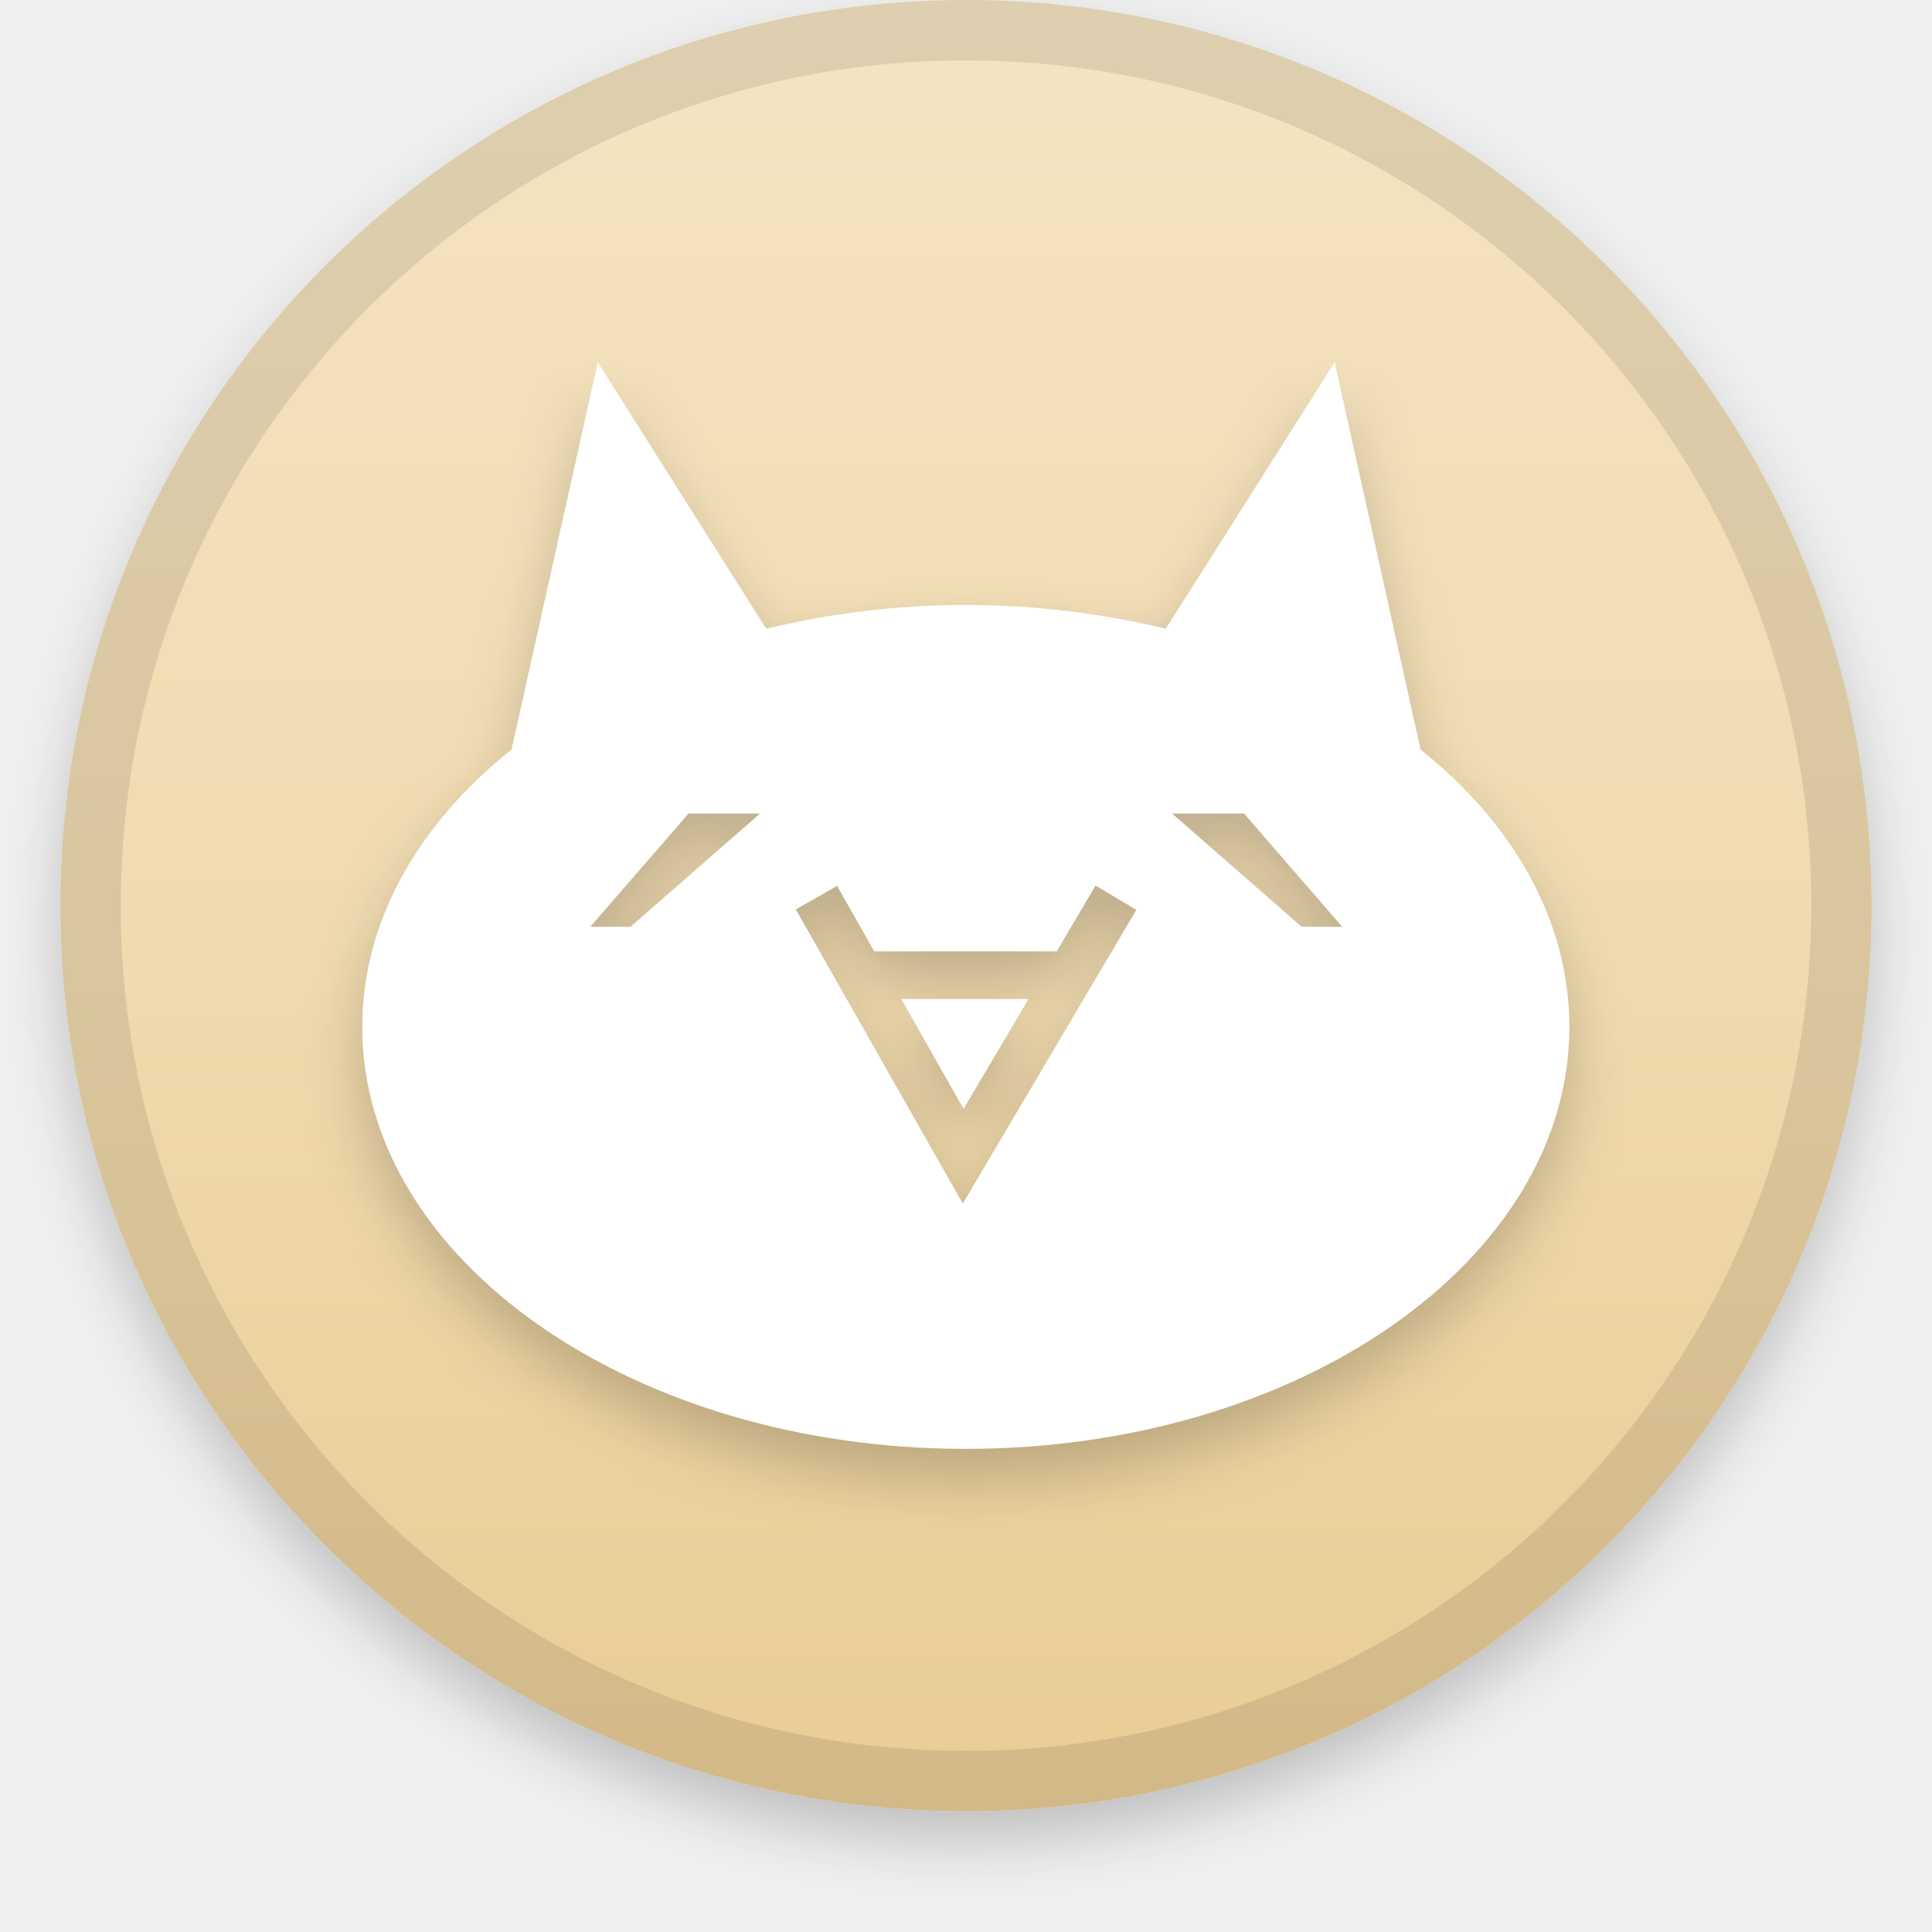
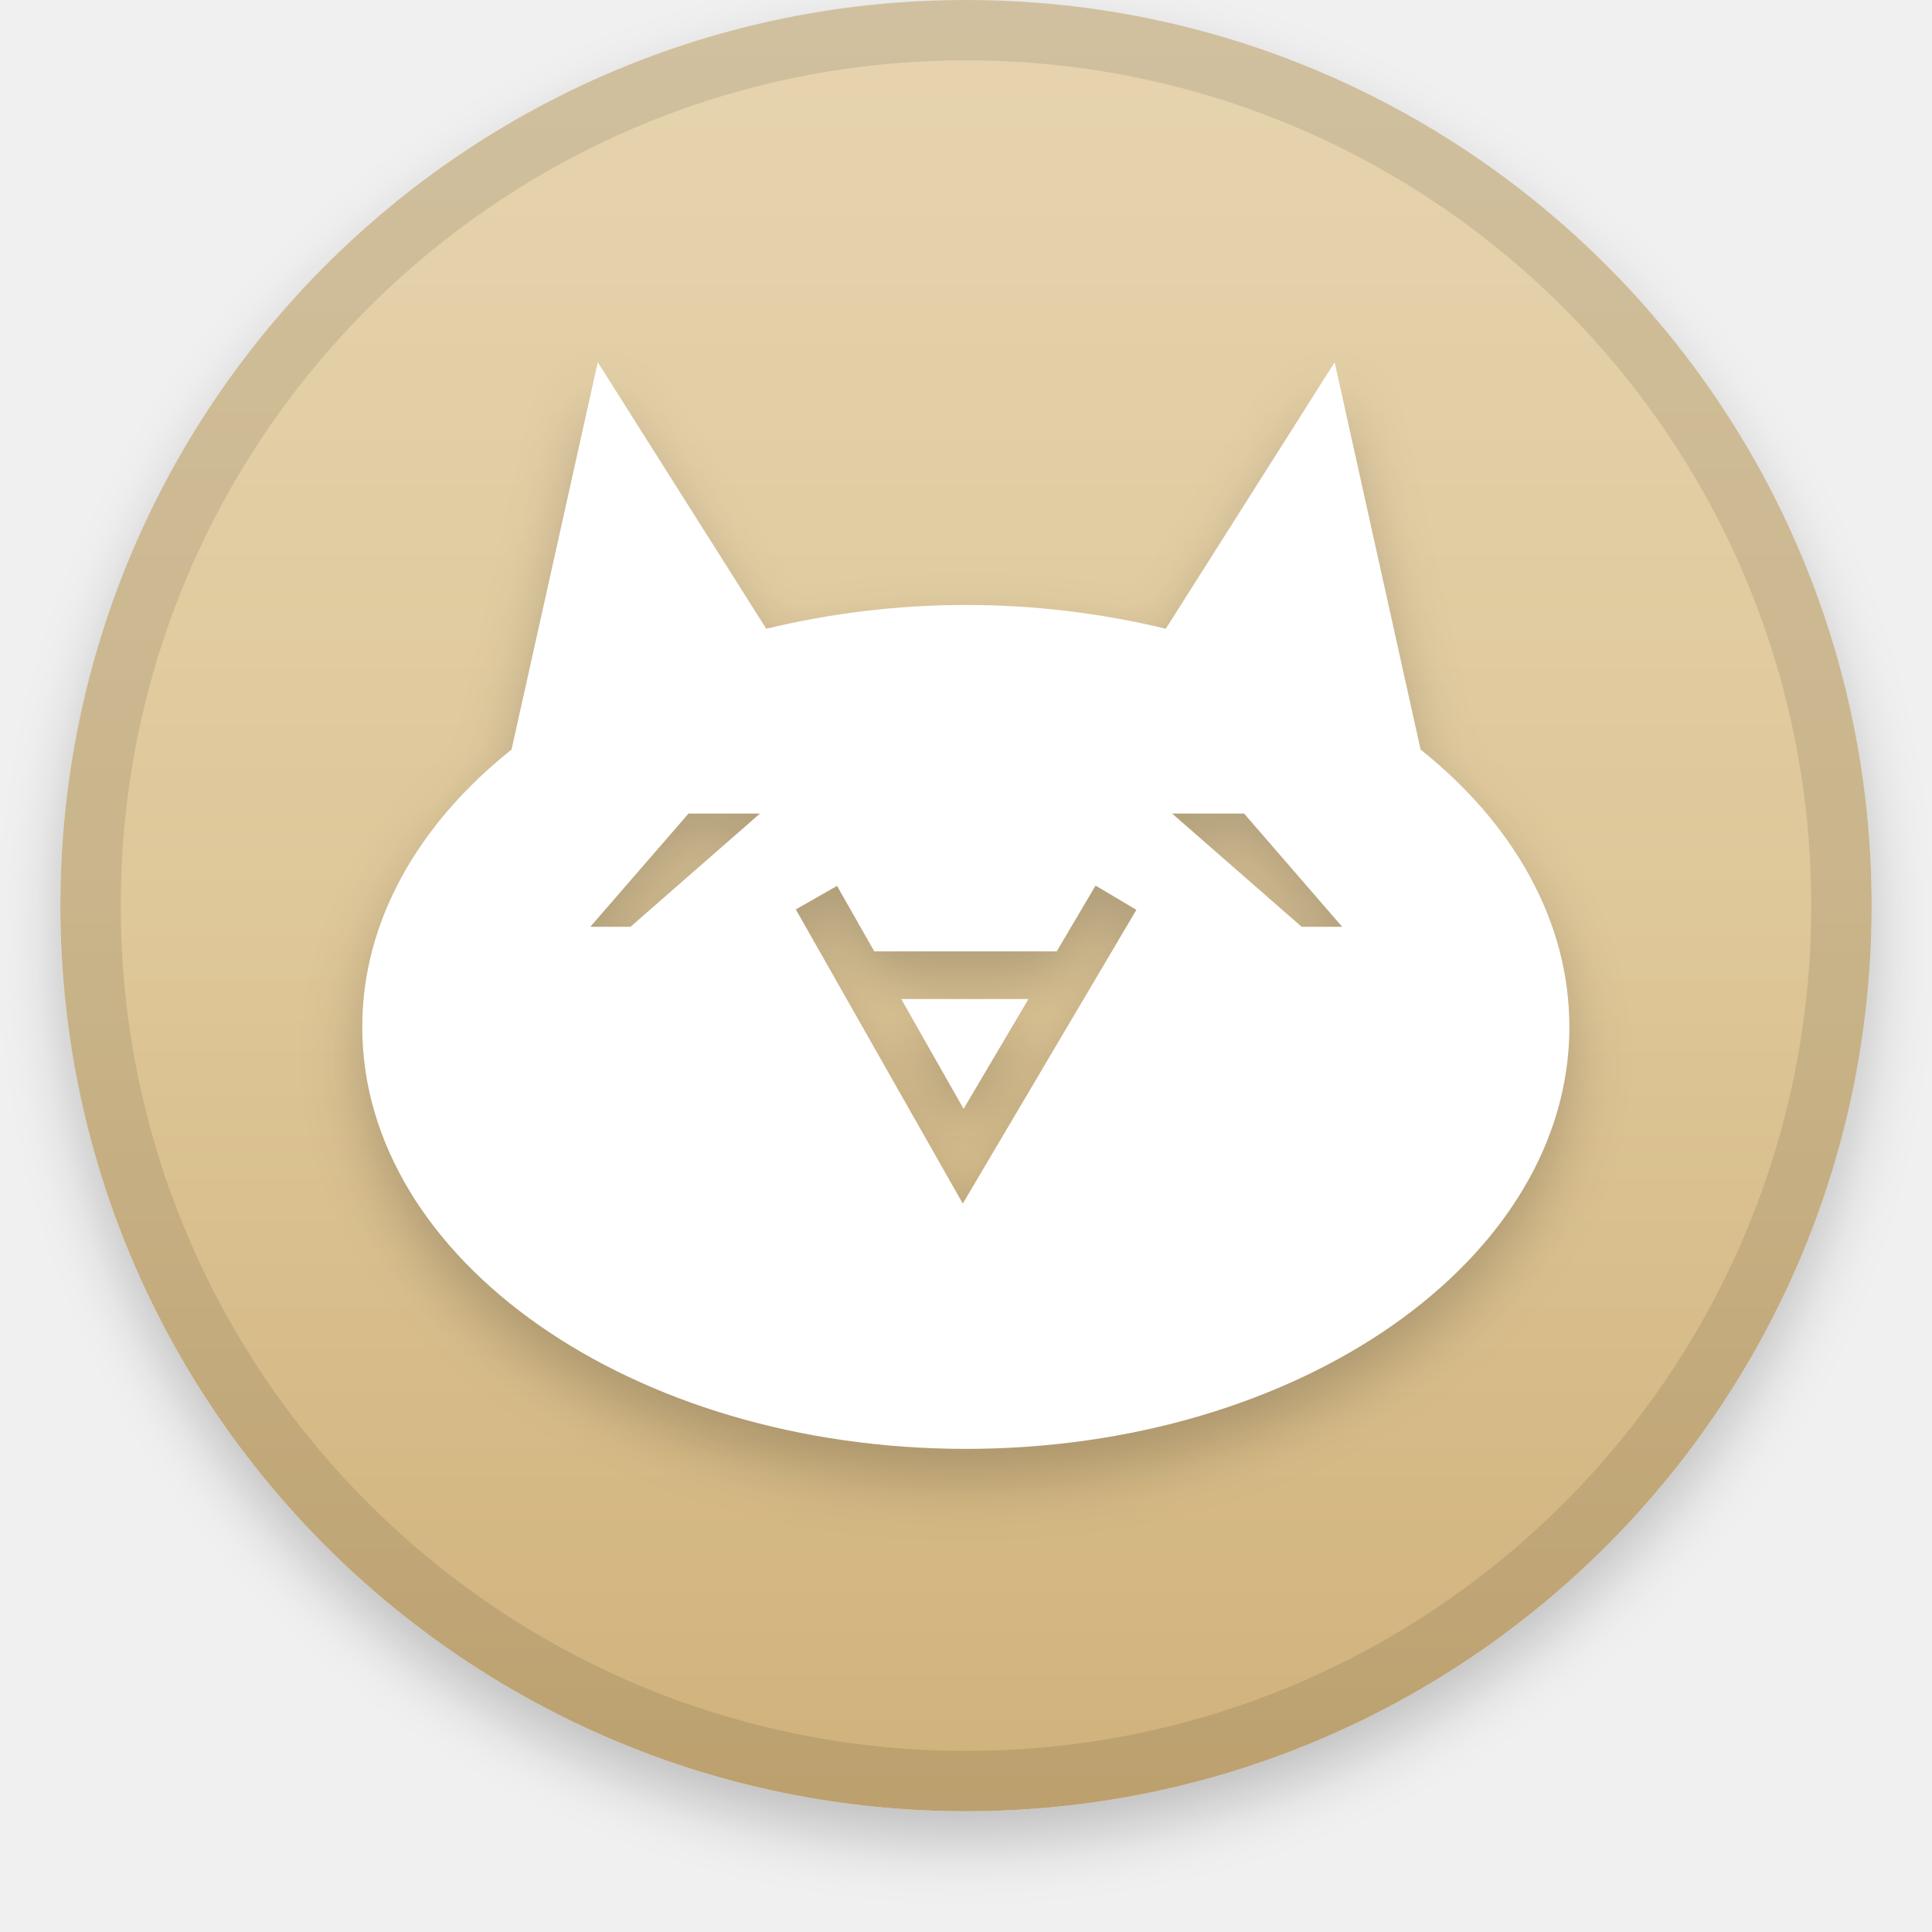
<svg xmlns="http://www.w3.org/2000/svg" xmlns:xlink="http://www.w3.org/1999/xlink" width="32" height="32" viewBox="0 0 32 32">
  <defs>
    <linearGradient id="mona-c" x1="50%" x2="50%" y1="0%" y2="100%">
      <stop offset="0%" stop-color="#FFF" stop-opacity=".5" />
      <stop offset="100%" stop-opacity=".5" />
    </linearGradient>
    <circle id="mona-b" cx="16" cy="15" r="15" />
    <filter id="mona-a" width="111.7%" height="111.7%" x="-5.8%" y="-4.2%" filterUnits="objectBoundingBox">
      <feOffset dy=".5" in="SourceAlpha" result="shadowOffsetOuter1" />
      <feGaussianBlur in="shadowOffsetOuter1" result="shadowBlurOuter1" stdDeviation=".5" />
      <feComposite in="shadowBlurOuter1" in2="SourceAlpha" operator="out" result="shadowBlurOuter1" />
      <feColorMatrix in="shadowBlurOuter1" values="0 0 0 0 0   0 0 0 0 0   0 0 0 0 0  0 0 0 0.199 0" />
    </filter>
    <path id="mona-e" d="M23.529,12.414 L22.106,6 L19.309,10.414 C17.135,9.889 14.866,9.889 12.692,10.414 L9.901,6 L8.473,12.414 C6.936,13.642 6,15.247 6,17.009 C6,20.868 10.476,23.998 15.997,23.998 C21.518,23.998 25.994,20.868 25.994,17.009 C25.993,15.247 25.064,13.642 23.529,12.414 Z M10.443,15.351 L9.777,15.351 L11.404,13.475 L12.588,13.475 L10.443,15.351 Z M15.947,19.935 L13.181,15.063 L13.864,14.673 L14.481,15.758 L17.502,15.758 L18.146,14.668 L18.822,15.07 L15.947,19.935 Z M21.56,15.351 L19.414,13.475 L20.606,13.475 L22.231,15.351 L21.56,15.351 Z M15.96,18.366 L14.927,16.547 L17.035,16.547 L15.96,18.366 Z" />
    <filter id="mona-d" width="117.5%" height="119.4%" x="-8.8%" y="-6.9%" filterUnits="objectBoundingBox">
      <feOffset dy=".5" in="SourceAlpha" result="shadowOffsetOuter1" />
      <feGaussianBlur in="shadowOffsetOuter1" result="shadowBlurOuter1" stdDeviation=".5" />
      <feColorMatrix in="shadowBlurOuter1" values="0 0 0 0 0   0 0 0 0 0   0 0 0 0 0  0 0 0 0.204 0" />
    </filter>
  </defs>
  <g fill="none" fill-rule="evenodd">
    <g fill-rule="nonzero">
      <use fill="#000" filter="url(#mona-a)" xlink:href="#mona-b" />
-       <use fill="#F0DBB0" fill-rule="evenodd" xlink:href="#mona-b" />
+       <use fill="#DEC799" fill-rule="evenodd" xlink:href="#mona-b" />
      <use fill="url(#mona-c)" fill-rule="evenodd" style="mix-blend-mode:soft-light" xlink:href="#mona-b" />
      <circle cx="16" cy="15" r="14.5" stroke="#000" stroke-opacity=".097" />
    </g>
    <g fill-rule="nonzero">
      <use fill="#000" filter="url(#mona-d)" xlink:href="#mona-e" />
      <use fill="#FFF" fill-rule="evenodd" xlink:href="#mona-e" />
    </g>
  </g>
</svg>
